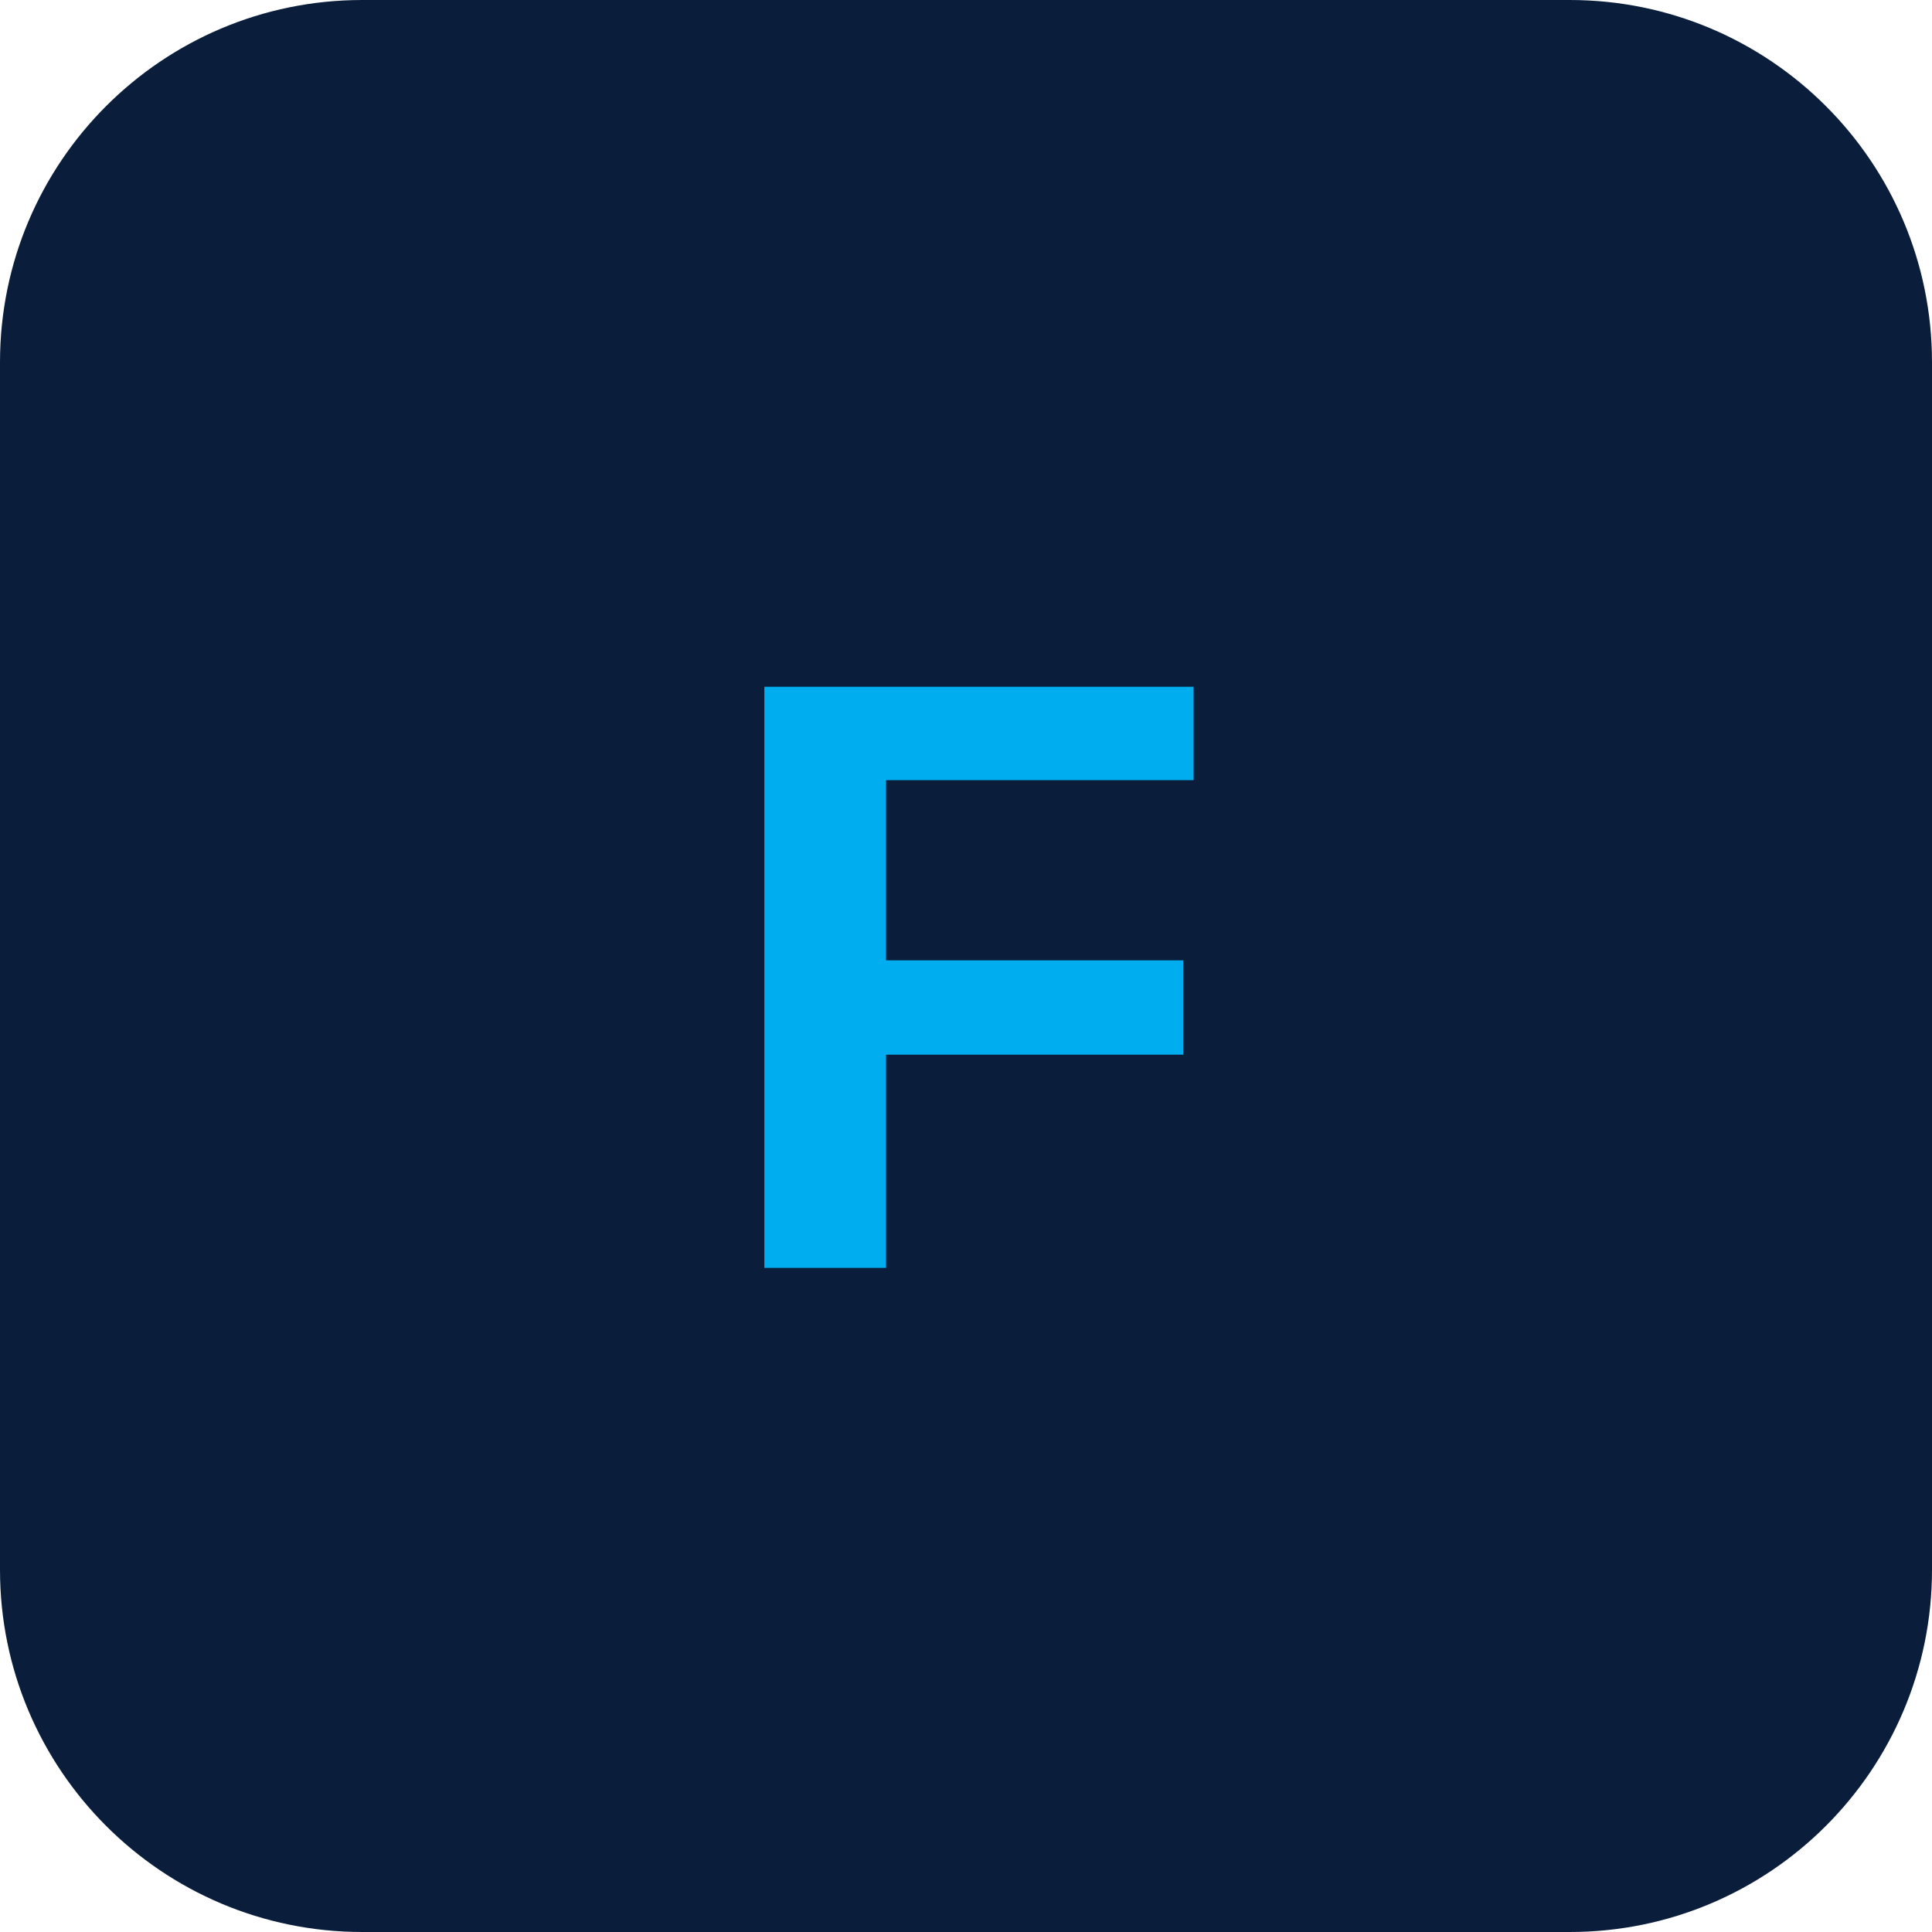
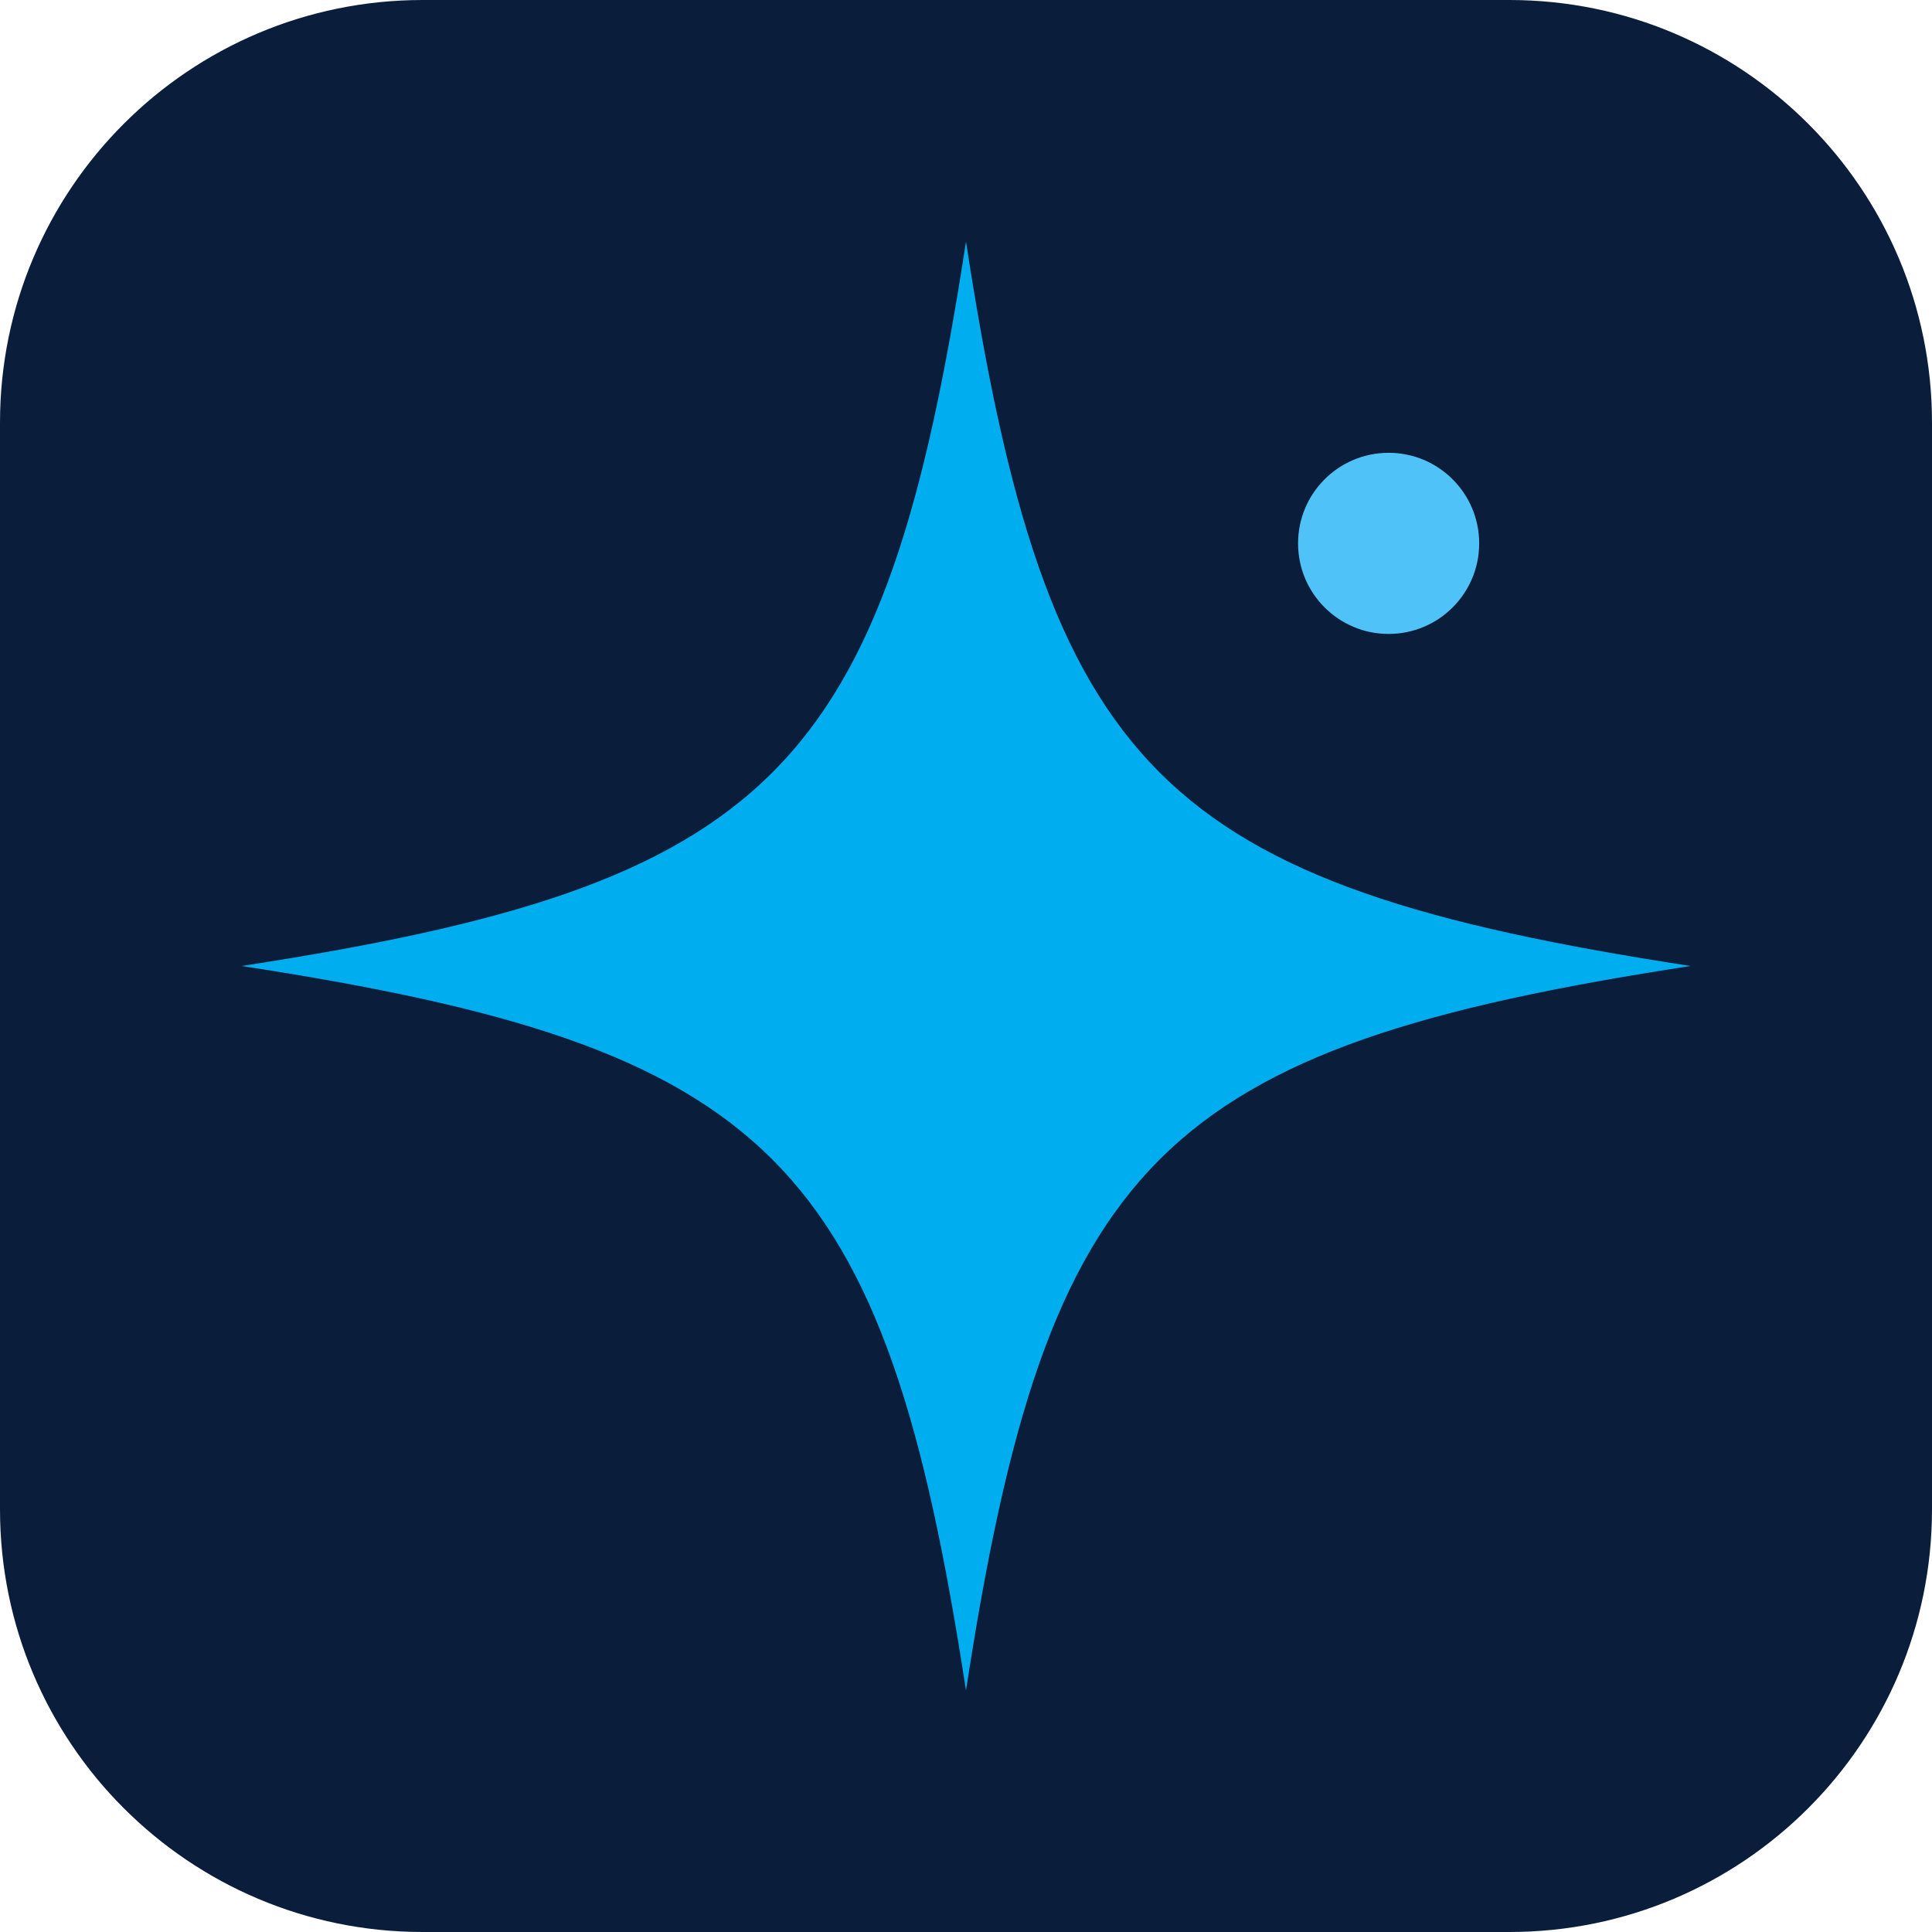
- <svg xmlns="http://www.w3.org/2000/svg" width="32" height="32" viewBox="0 0 32 32">
-   <rect width="32" height="32" rx="6" fill="#0A1E3C" />
-   <text x="16" y="21" text-anchor="middle" font-family="Arial, sans-serif" font-weight="bold" font-size="14" fill="#00AEEF">F</text>
+ <svg xmlns="http://www.w3.org/2000/svg" width="64" height="64" viewBox="0 0 64 64">
+   <rect width="64" height="64" rx="14" fill="#0A1E3C" />
+   <path d="M32 8 C34.7 25.6 38.4 29.3 56 32 C38.4 34.7 34.7 38.4 32 56 C29.3 38.4 25.6 34.7 8 32 C25.6 29.3 29.3 25.6 32 8 Z" fill="#00AEEF" />
+   <circle cx="46" cy="18" r="3" fill="#4FC3F7" />
</svg>
